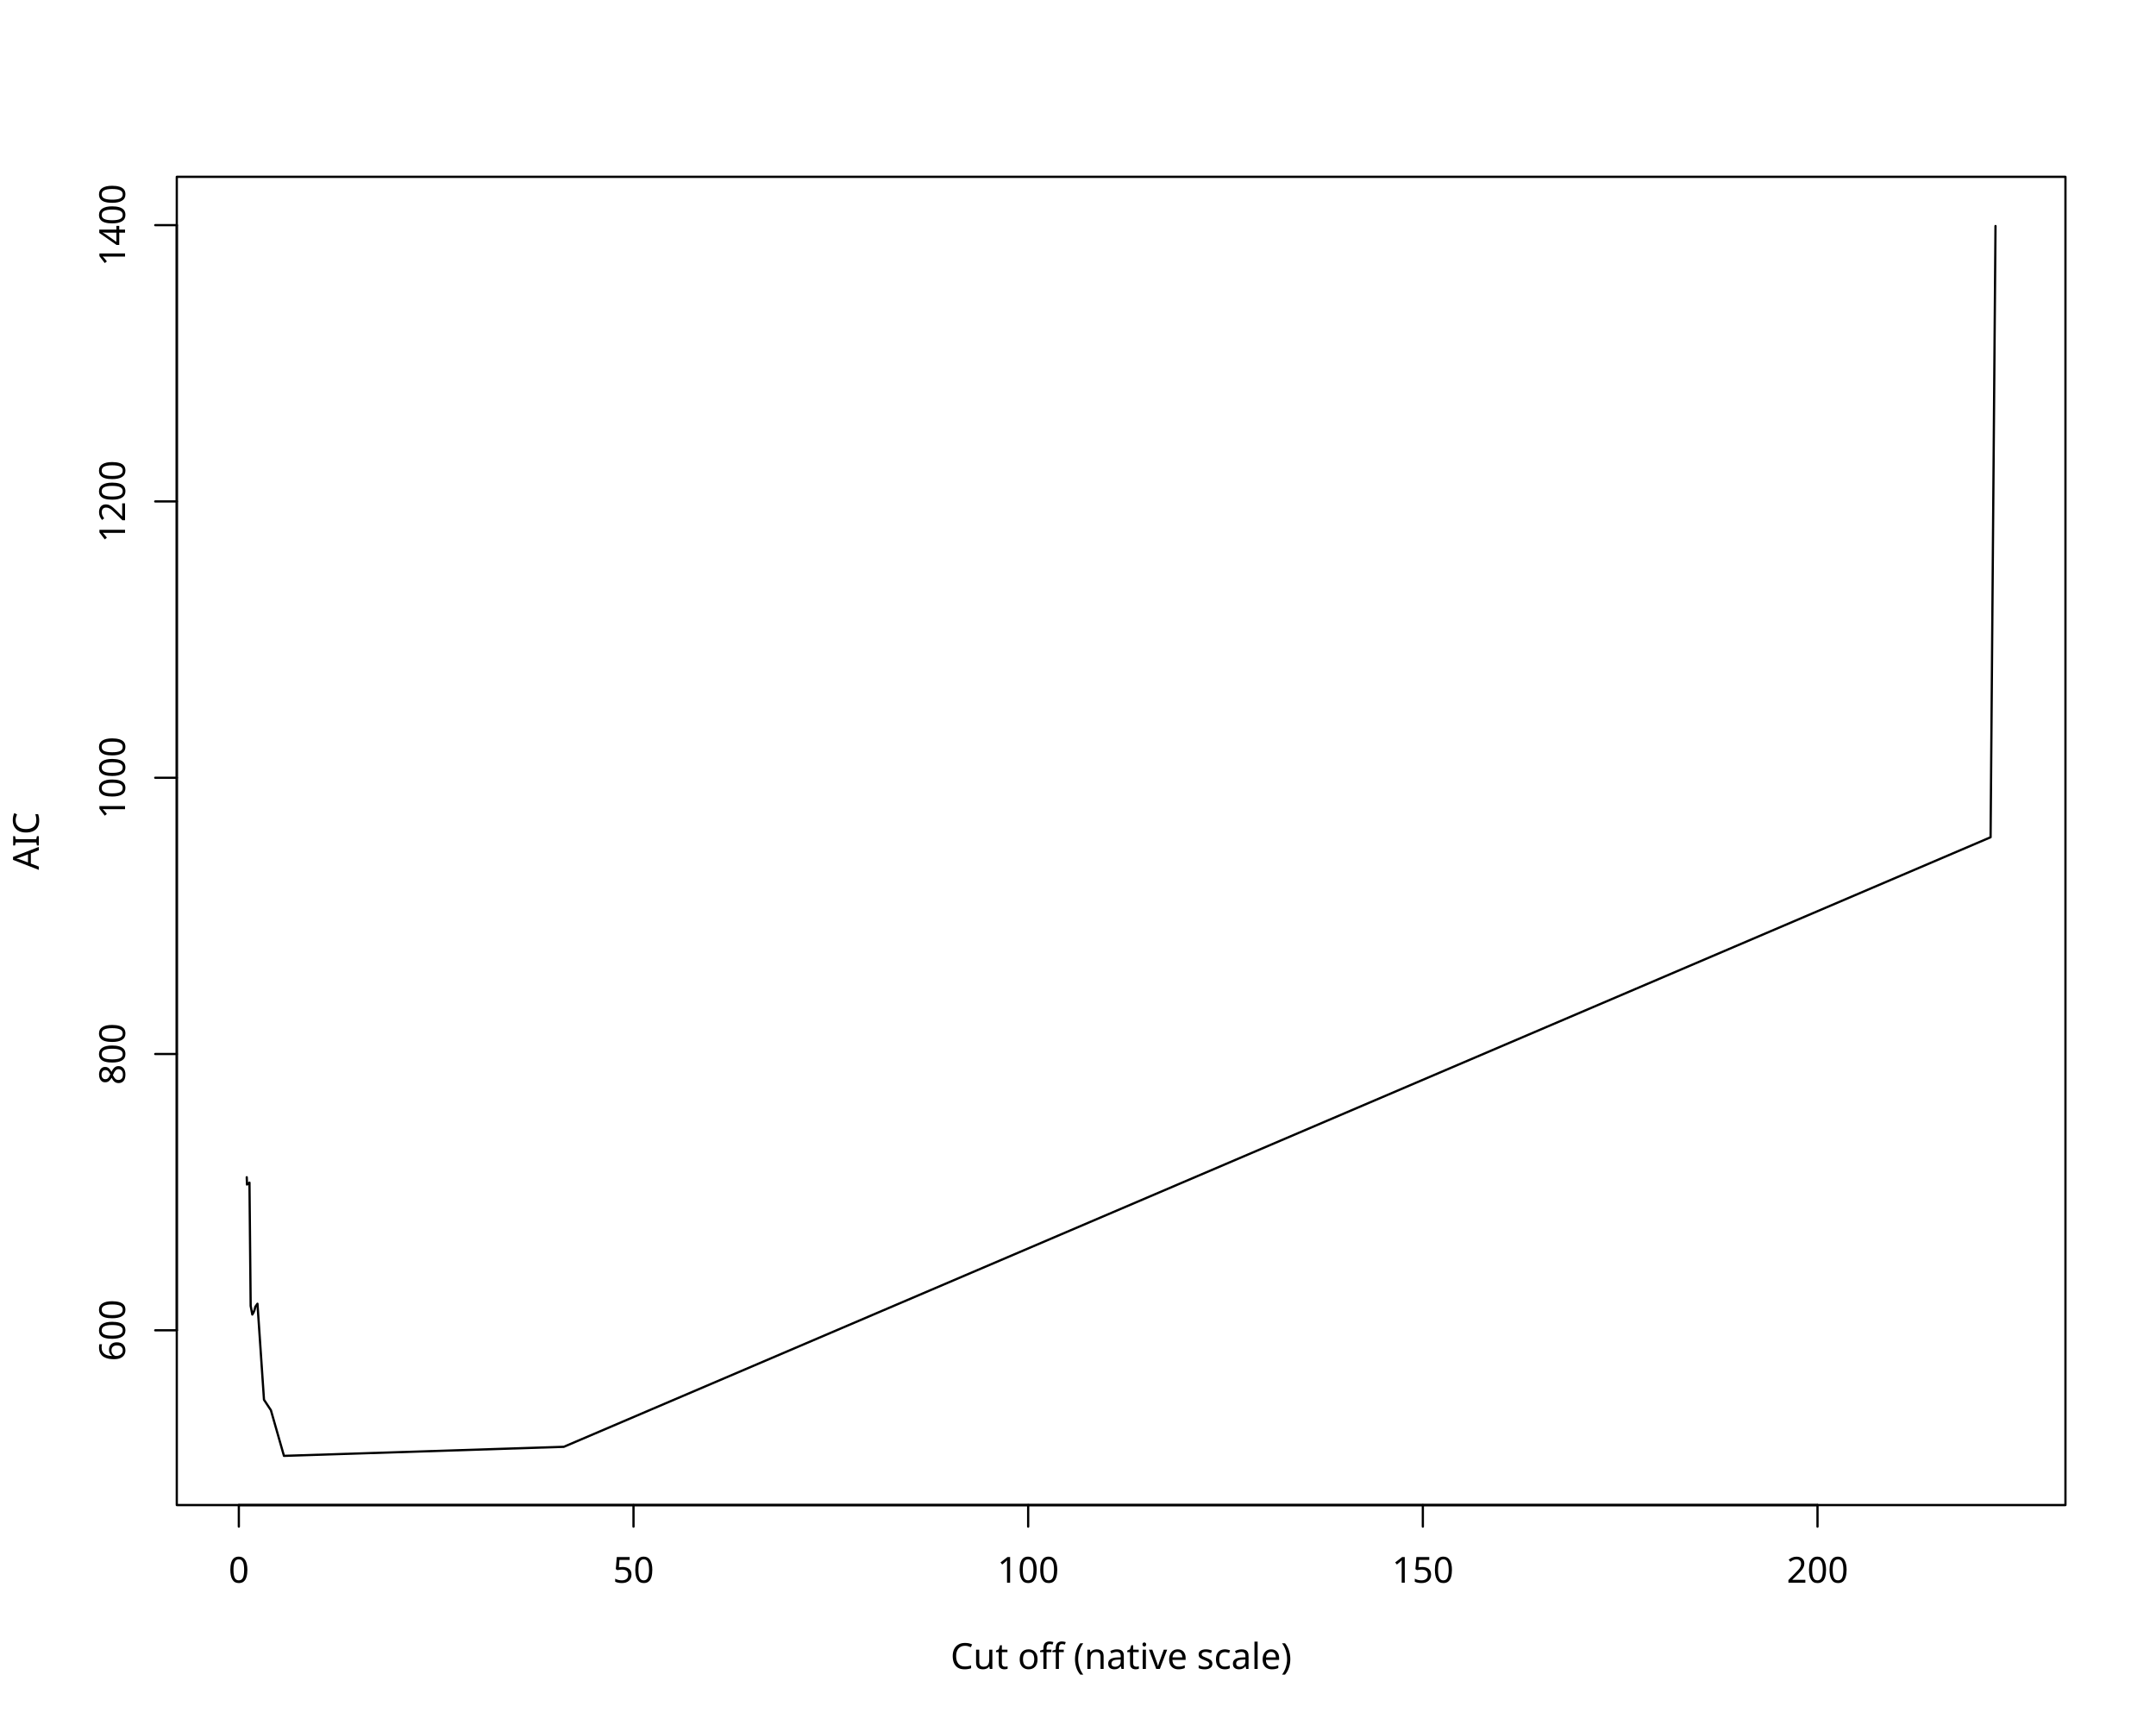
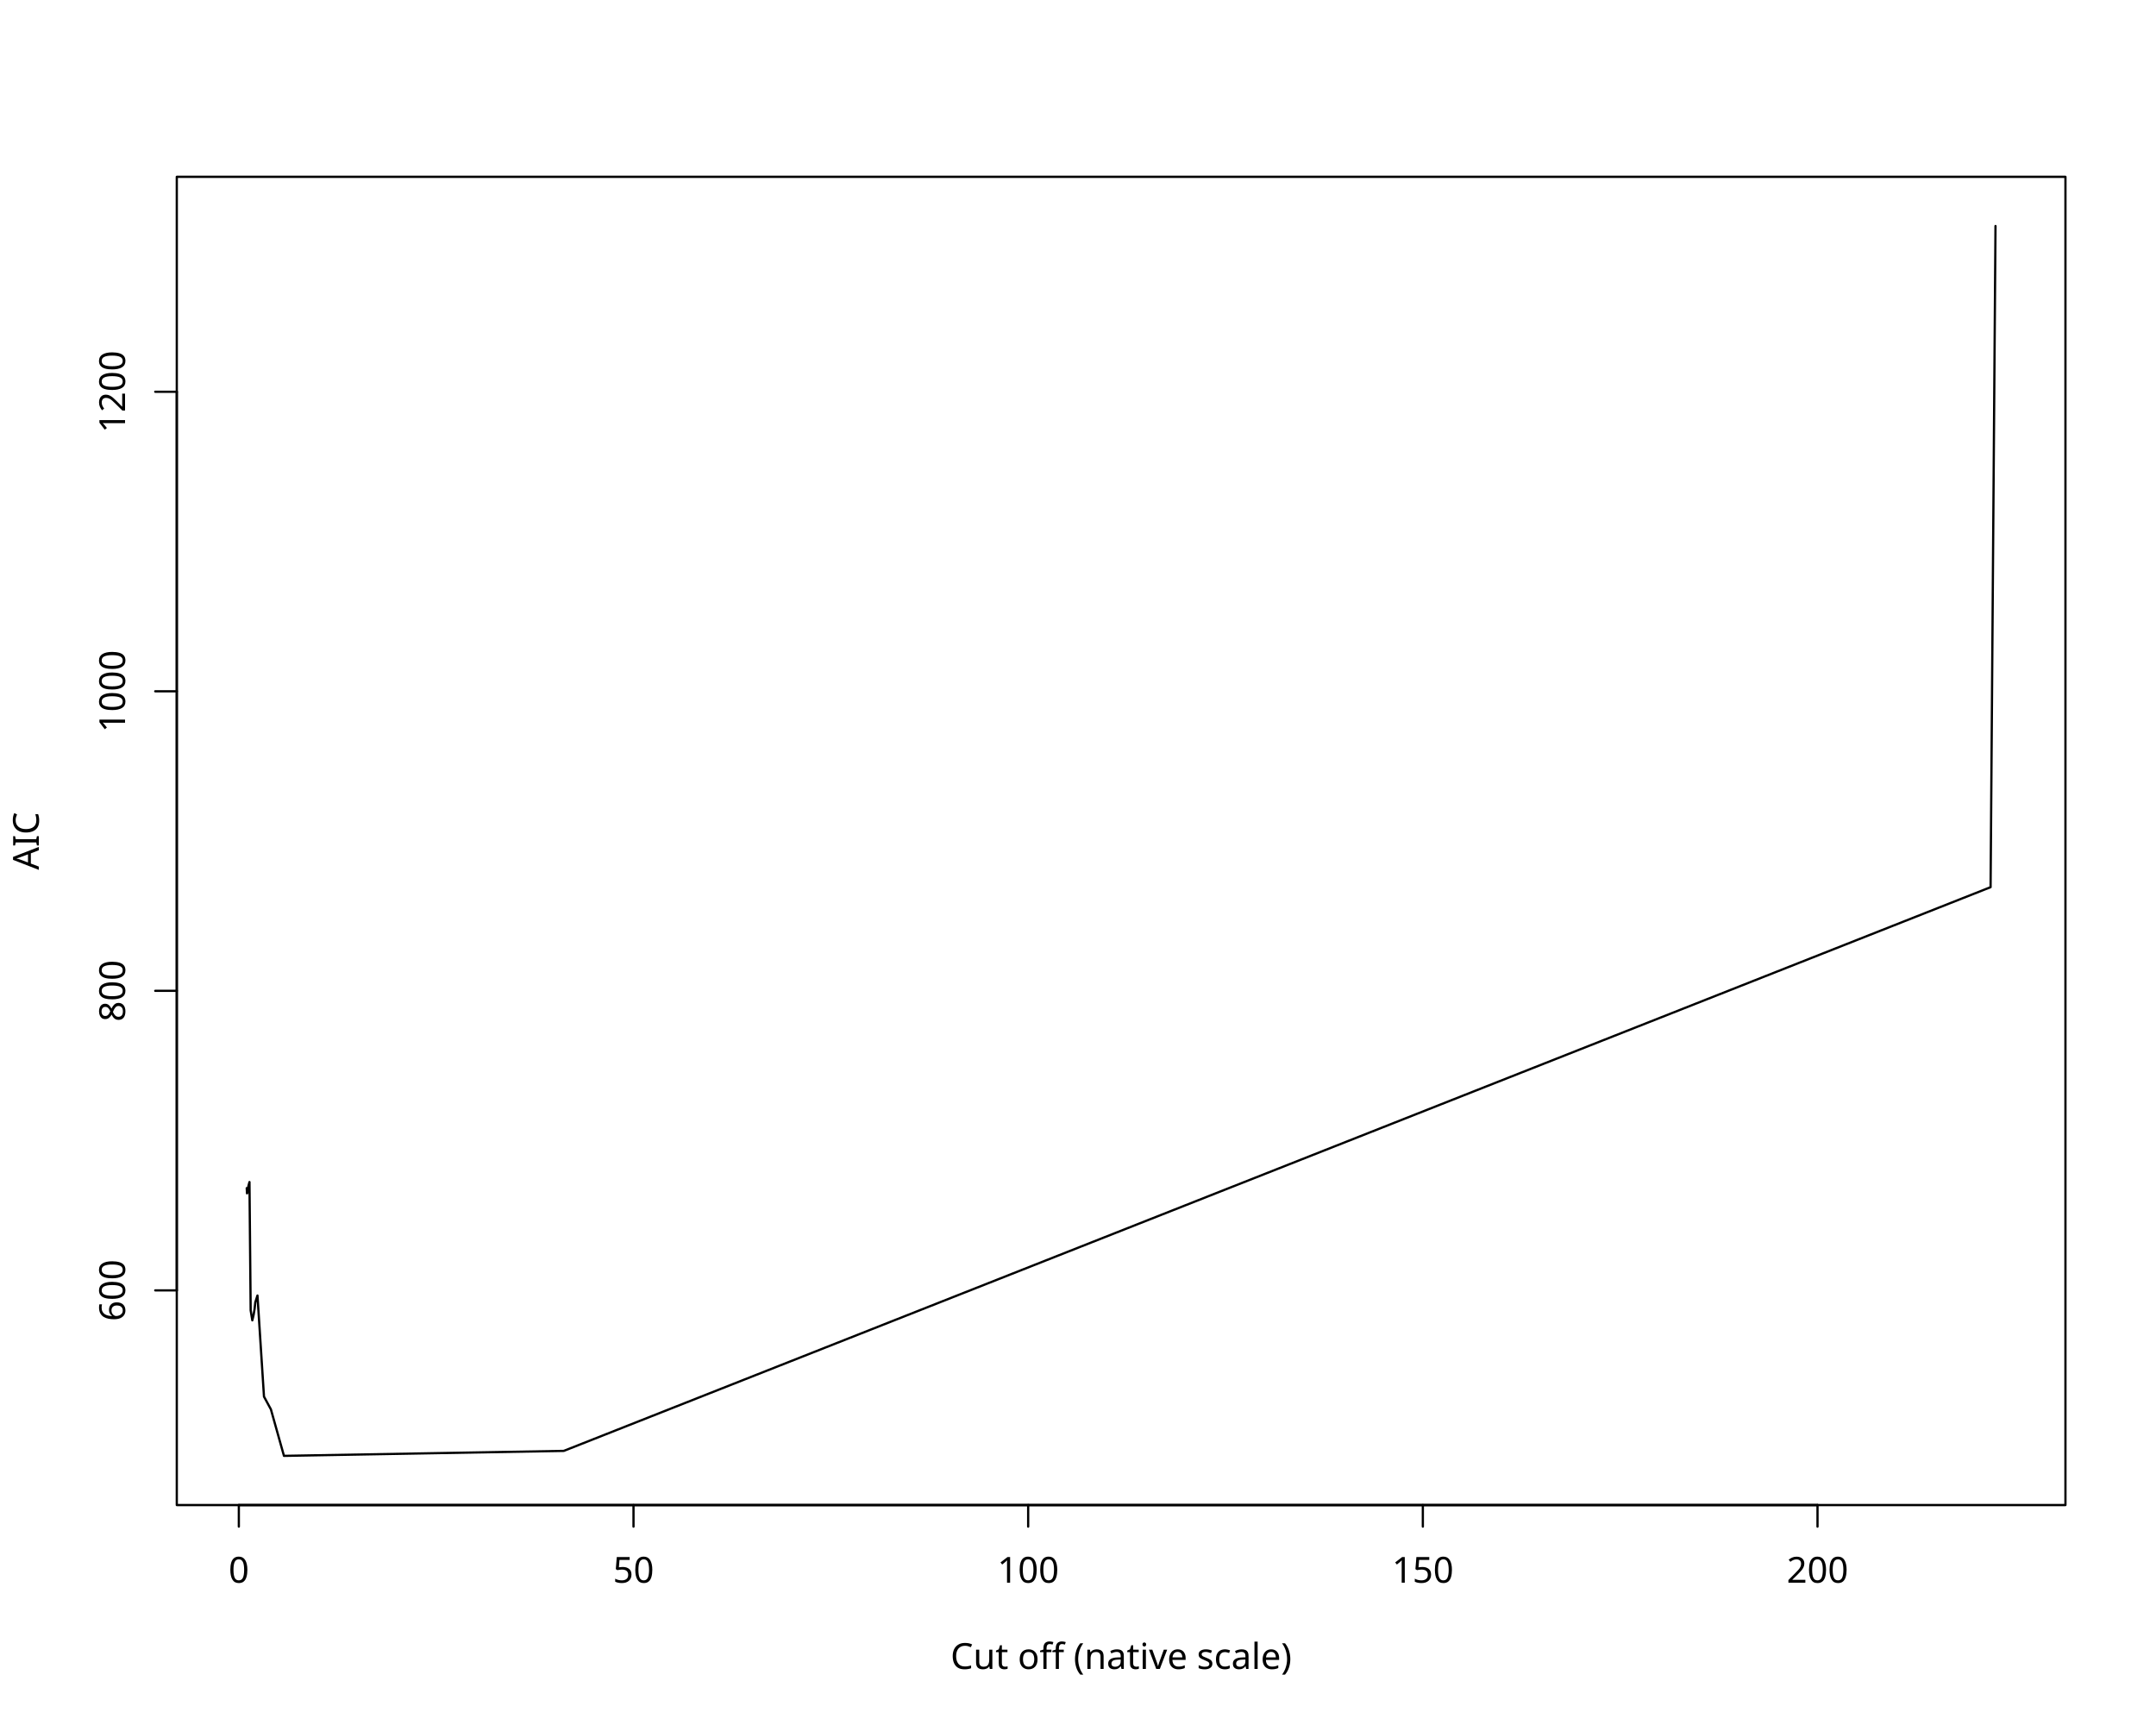
<svg xmlns="http://www.w3.org/2000/svg" class="svglite" data-engine-version="2.0" width="720.00pt" height="576.00pt" viewBox="0 0 720.00 576.00">
  <defs>
    <style type="text/css">
    .svglite line, .svglite polyline, .svglite polygon, .svglite path, .svglite rect, .svglite circle {
      fill: none;
      stroke: #000000;
      stroke-linecap: round;
      stroke-linejoin: round;
      stroke-miterlimit: 10.00;
    }
  </style>
  </defs>
  <rect width="100%" height="100%" style="stroke: none; fill: #FFFFFF;" />
  <defs>
    <clipPath id="cpMC4wMHw3MjAuMDB8MC4wMHw1NzYuMDA=">
      <rect x="0.00" y="0.00" width="720.00" height="576.00" />
    </clipPath>
  </defs>
  <g clip-path="url(#cpMC4wMHw3MjAuMDB8MC4wMHw1NzYuMDA=)">
</g>
  <defs>
    <clipPath id="cpNTkuMDR8Njg5Ljc2fDU5LjA0fDUwMi41Ng==">
      <rect x="59.04" y="59.04" width="630.72" height="443.52" />
    </clipPath>
  </defs>
  <g clip-path="url(#cpNTkuMDR8Njg5Ljc2fDU5LjA0fDUwMi41Ng==)">
-     <polyline points="82.40,393.09 82.49,395.54 82.56,395.49 82.66,395.42 82.74,395.31 82.97,395.18 83.31,394.90 83.71,436.06 84.26,438.94 84.69,438.20 85.03,437.33 85.26,436.36 85.98,435.33 88.16,467.39 90.47,470.89 94.83,486.13 188.28,483.11 664.76,279.57 666.40,75.47 " style="stroke-width: 0.75;" />
+     <polyline points="82.40,396.73 82.49,398.47 82.56,398.42 82.66,397.34 82.74,397.22 82.97,396.00 83.31,394.70 83.71,437.53 84.26,440.88 84.69,439.08 85.03,437.01 85.26,434.84 85.98,432.59 88.16,466.35 90.47,470.61 94.83,486.13 188.28,484.47 664.76,296.24 666.40,75.47 " style="stroke-width: 0.75;" />
  </g>
  <g clip-path="url(#cpMC4wMHw3MjAuMDB8MC4wMHw1NzYuMDA=)">
    <line x1="79.76" y1="502.56" x2="606.96" y2="502.56" style="stroke-width: 0.75;" />
    <line x1="79.76" y1="502.56" x2="79.76" y2="509.76" style="stroke-width: 0.75;" />
    <line x1="211.56" y1="502.56" x2="211.56" y2="509.76" style="stroke-width: 0.75;" />
    <line x1="343.36" y1="502.56" x2="343.36" y2="509.76" style="stroke-width: 0.75;" />
    <line x1="475.16" y1="502.56" x2="475.16" y2="509.76" style="stroke-width: 0.75;" />
    <line x1="606.96" y1="502.56" x2="606.96" y2="509.76" style="stroke-width: 0.75;" />
    <text x="79.76" y="528.48" text-anchor="middle" style="font-size: 12.00px; font-family: sans;" textLength="6.67px" lengthAdjust="spacingAndGlyphs">0</text>
    <text x="211.56" y="528.48" text-anchor="middle" style="font-size: 12.00px; font-family: sans;" textLength="13.35px" lengthAdjust="spacingAndGlyphs">50</text>
    <text x="343.36" y="528.48" text-anchor="middle" style="font-size: 12.00px; font-family: sans;" textLength="20.02px" lengthAdjust="spacingAndGlyphs">100</text>
    <text x="475.16" y="528.48" text-anchor="middle" style="font-size: 12.00px; font-family: sans;" textLength="20.02px" lengthAdjust="spacingAndGlyphs">150</text>
    <text x="606.96" y="528.48" text-anchor="middle" style="font-size: 12.00px; font-family: sans;" textLength="20.02px" lengthAdjust="spacingAndGlyphs">200</text>
-     <line x1="59.04" y1="444.21" x2="59.04" y2="75.18" style="stroke-width: 0.75;" />
-     <line x1="59.04" y1="444.21" x2="51.84" y2="444.21" style="stroke-width: 0.75;" />
-     <line x1="59.04" y1="351.95" x2="51.84" y2="351.95" style="stroke-width: 0.75;" />
-     <line x1="59.04" y1="259.70" x2="51.84" y2="259.70" style="stroke-width: 0.75;" />
-     <line x1="59.04" y1="167.44" x2="51.84" y2="167.44" style="stroke-width: 0.75;" />
-     <line x1="59.04" y1="75.18" x2="51.84" y2="75.18" style="stroke-width: 0.75;" />
-     <text transform="translate(41.76,444.21) rotate(-90)" text-anchor="middle" style="font-size: 12.00px; font-family: sans;" textLength="20.02px" lengthAdjust="spacingAndGlyphs">600</text>
-     <text transform="translate(41.76,351.95) rotate(-90)" text-anchor="middle" style="font-size: 12.00px; font-family: sans;" textLength="20.02px" lengthAdjust="spacingAndGlyphs">800</text>
-     <text transform="translate(41.76,259.70) rotate(-90)" text-anchor="middle" style="font-size: 12.00px; font-family: sans;" textLength="26.70px" lengthAdjust="spacingAndGlyphs">1000</text>
-     <text transform="translate(41.76,167.44) rotate(-90)" text-anchor="middle" style="font-size: 12.00px; font-family: sans;" textLength="26.70px" lengthAdjust="spacingAndGlyphs">1200</text>
-     <text transform="translate(41.76,75.18) rotate(-90)" text-anchor="middle" style="font-size: 12.00px; font-family: sans;" textLength="26.70px" lengthAdjust="spacingAndGlyphs">1400</text>
+     <line x1="59.04" y1="430.87" x2="59.04" y2="130.81" style="stroke-width: 0.75;" />
+     <line x1="59.04" y1="430.87" x2="51.84" y2="430.87" style="stroke-width: 0.75;" />
+     <line x1="59.04" y1="330.85" x2="51.84" y2="330.85" style="stroke-width: 0.75;" />
+     <line x1="59.04" y1="230.83" x2="51.84" y2="230.83" style="stroke-width: 0.75;" />
+     <line x1="59.04" y1="130.81" x2="51.84" y2="130.81" style="stroke-width: 0.75;" />
+     <text transform="translate(41.76,430.87) rotate(-90)" text-anchor="middle" style="font-size: 12.00px; font-family: sans;" textLength="20.02px" lengthAdjust="spacingAndGlyphs">600</text>
+     <text transform="translate(41.76,330.85) rotate(-90)" text-anchor="middle" style="font-size: 12.00px; font-family: sans;" textLength="20.02px" lengthAdjust="spacingAndGlyphs">800</text>
+     <text transform="translate(41.76,230.83) rotate(-90)" text-anchor="middle" style="font-size: 12.00px; font-family: sans;" textLength="26.70px" lengthAdjust="spacingAndGlyphs">1000</text>
+     <text transform="translate(41.76,130.81) rotate(-90)" text-anchor="middle" style="font-size: 12.00px; font-family: sans;" textLength="26.70px" lengthAdjust="spacingAndGlyphs">1200</text>
    <polygon points="59.04,502.56 689.76,502.56 689.76,59.04 59.04,59.04 " style="stroke-width: 0.75; fill: none;" />
    <text x="374.40" y="557.28" text-anchor="middle" style="font-size: 12.00px; font-family: sans;" textLength="110.06px" lengthAdjust="spacingAndGlyphs">Cut off (native scale)</text>
    <text transform="translate(12.96,280.80) rotate(-90)" text-anchor="middle" style="font-size: 12.00px; font-family: sans;" textLength="20.01px" lengthAdjust="spacingAndGlyphs">AIC</text>
  </g>
</svg>
